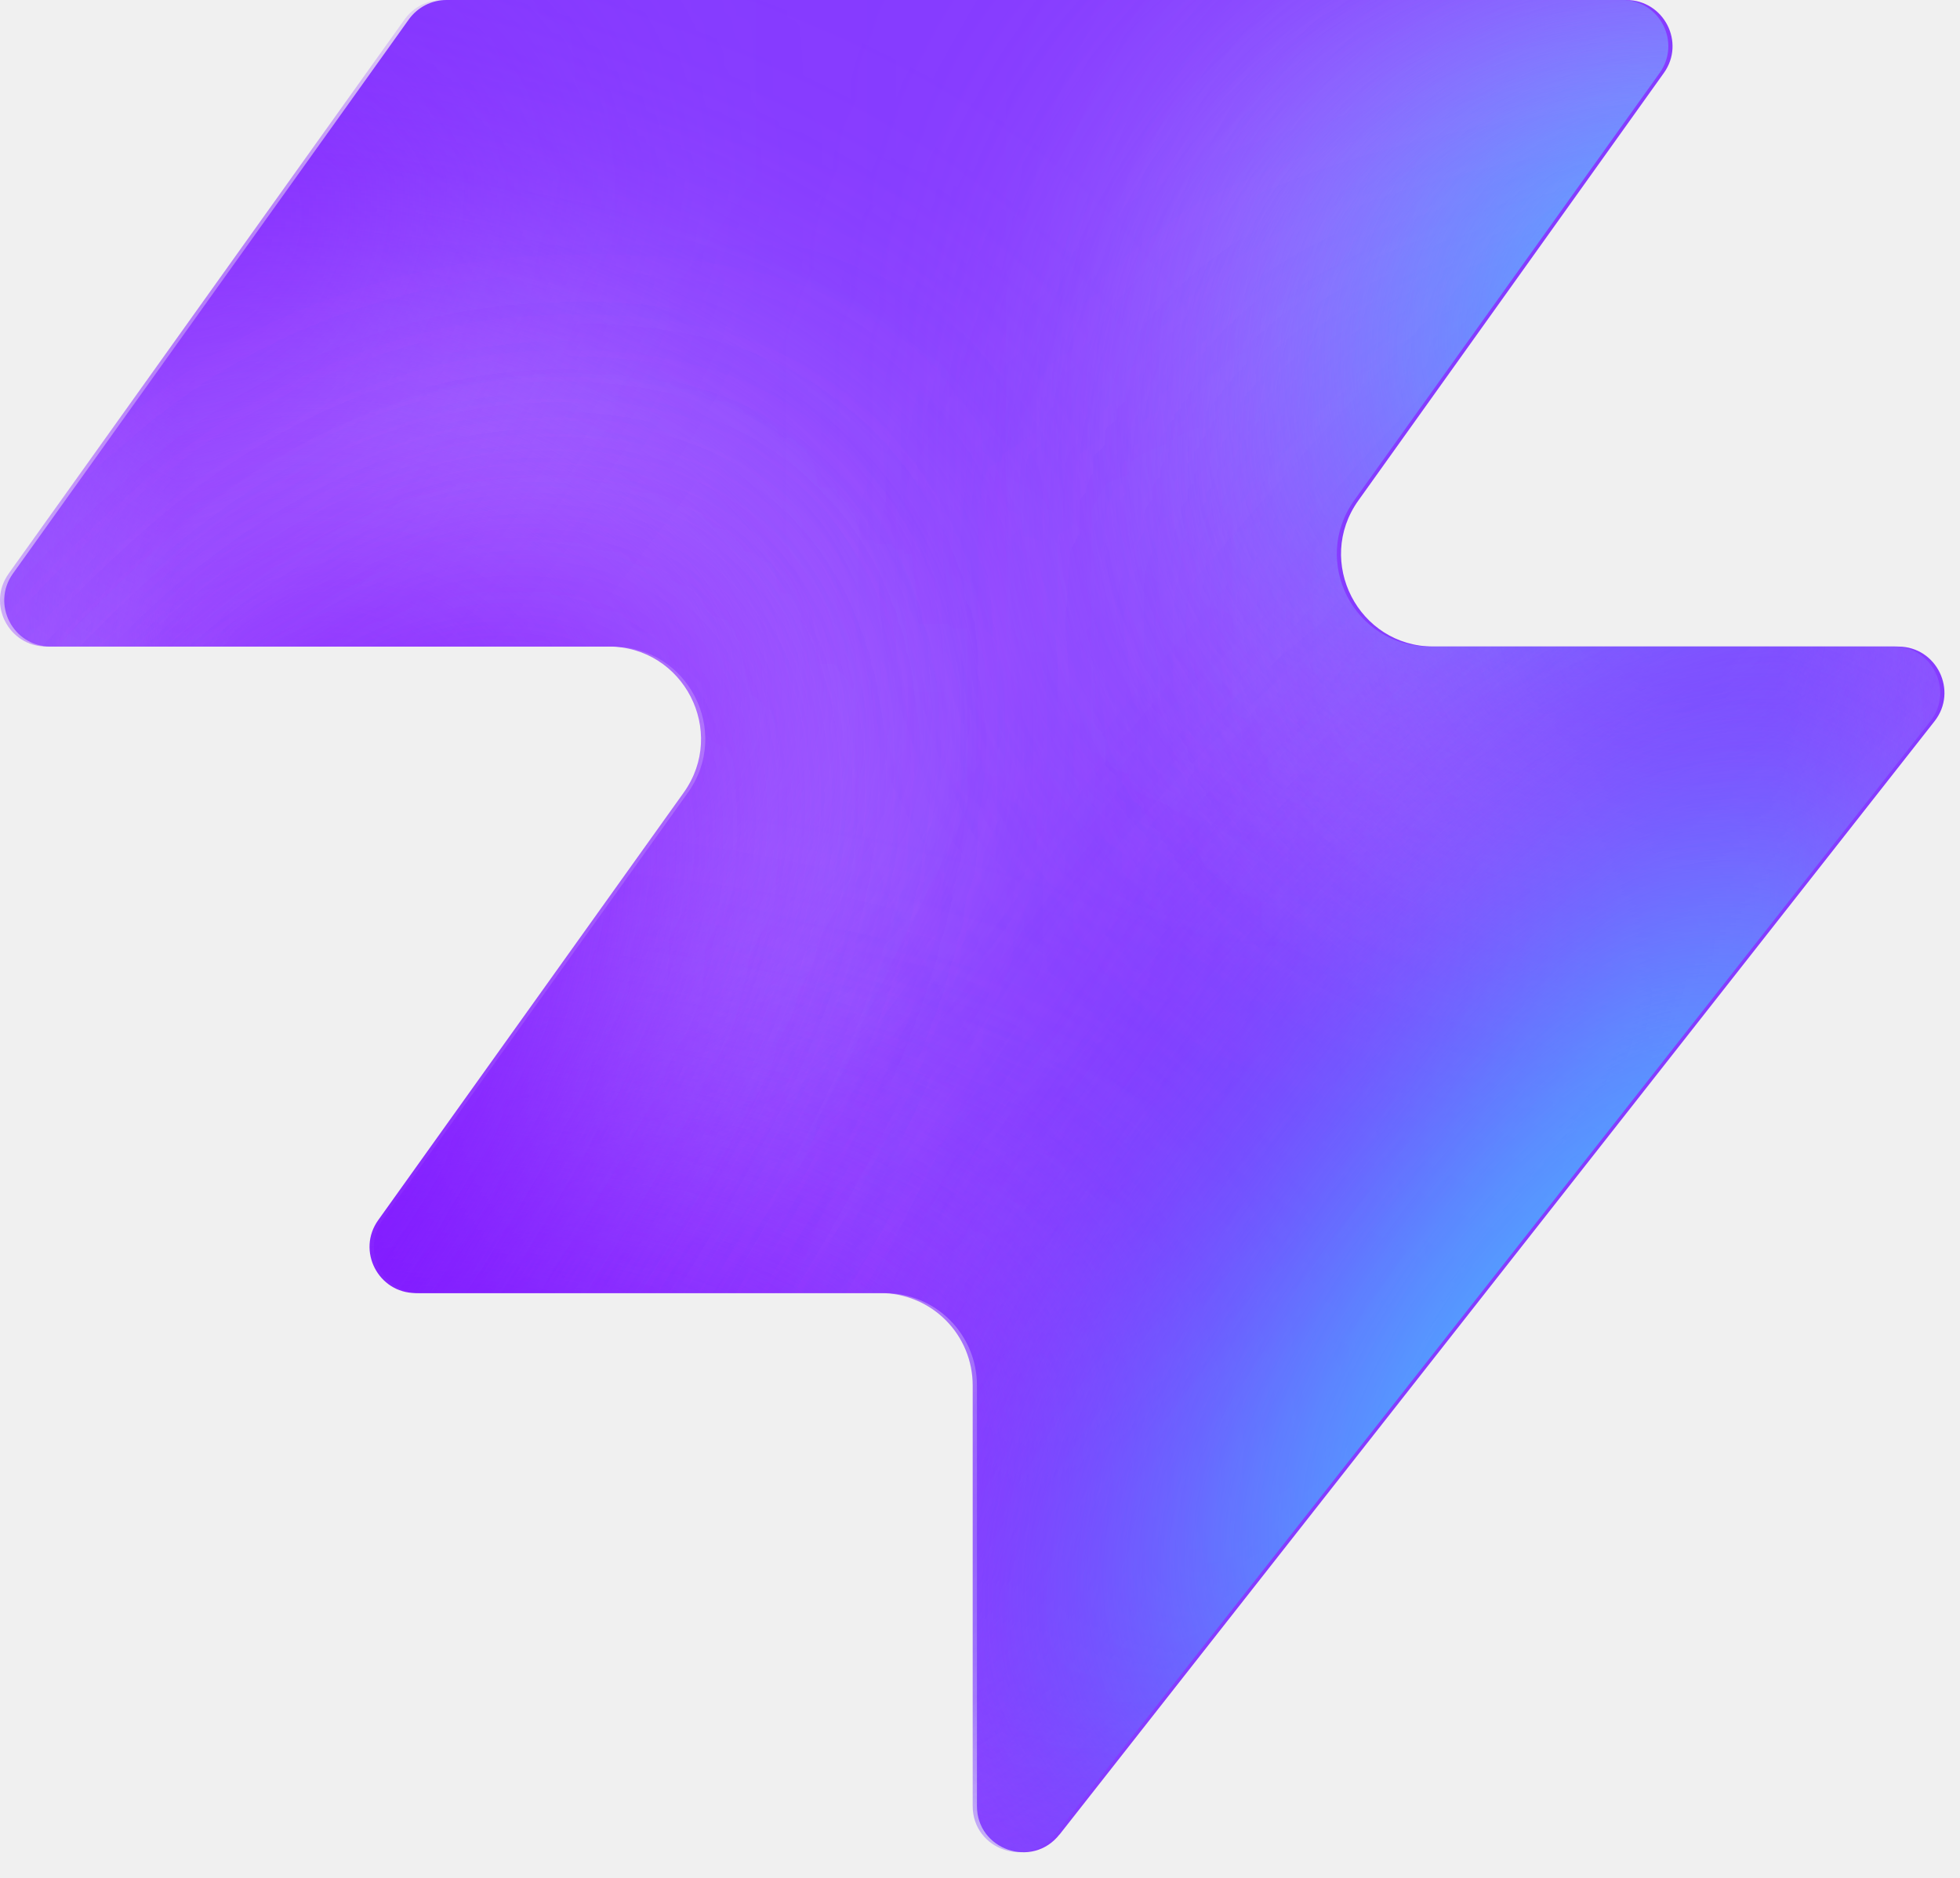
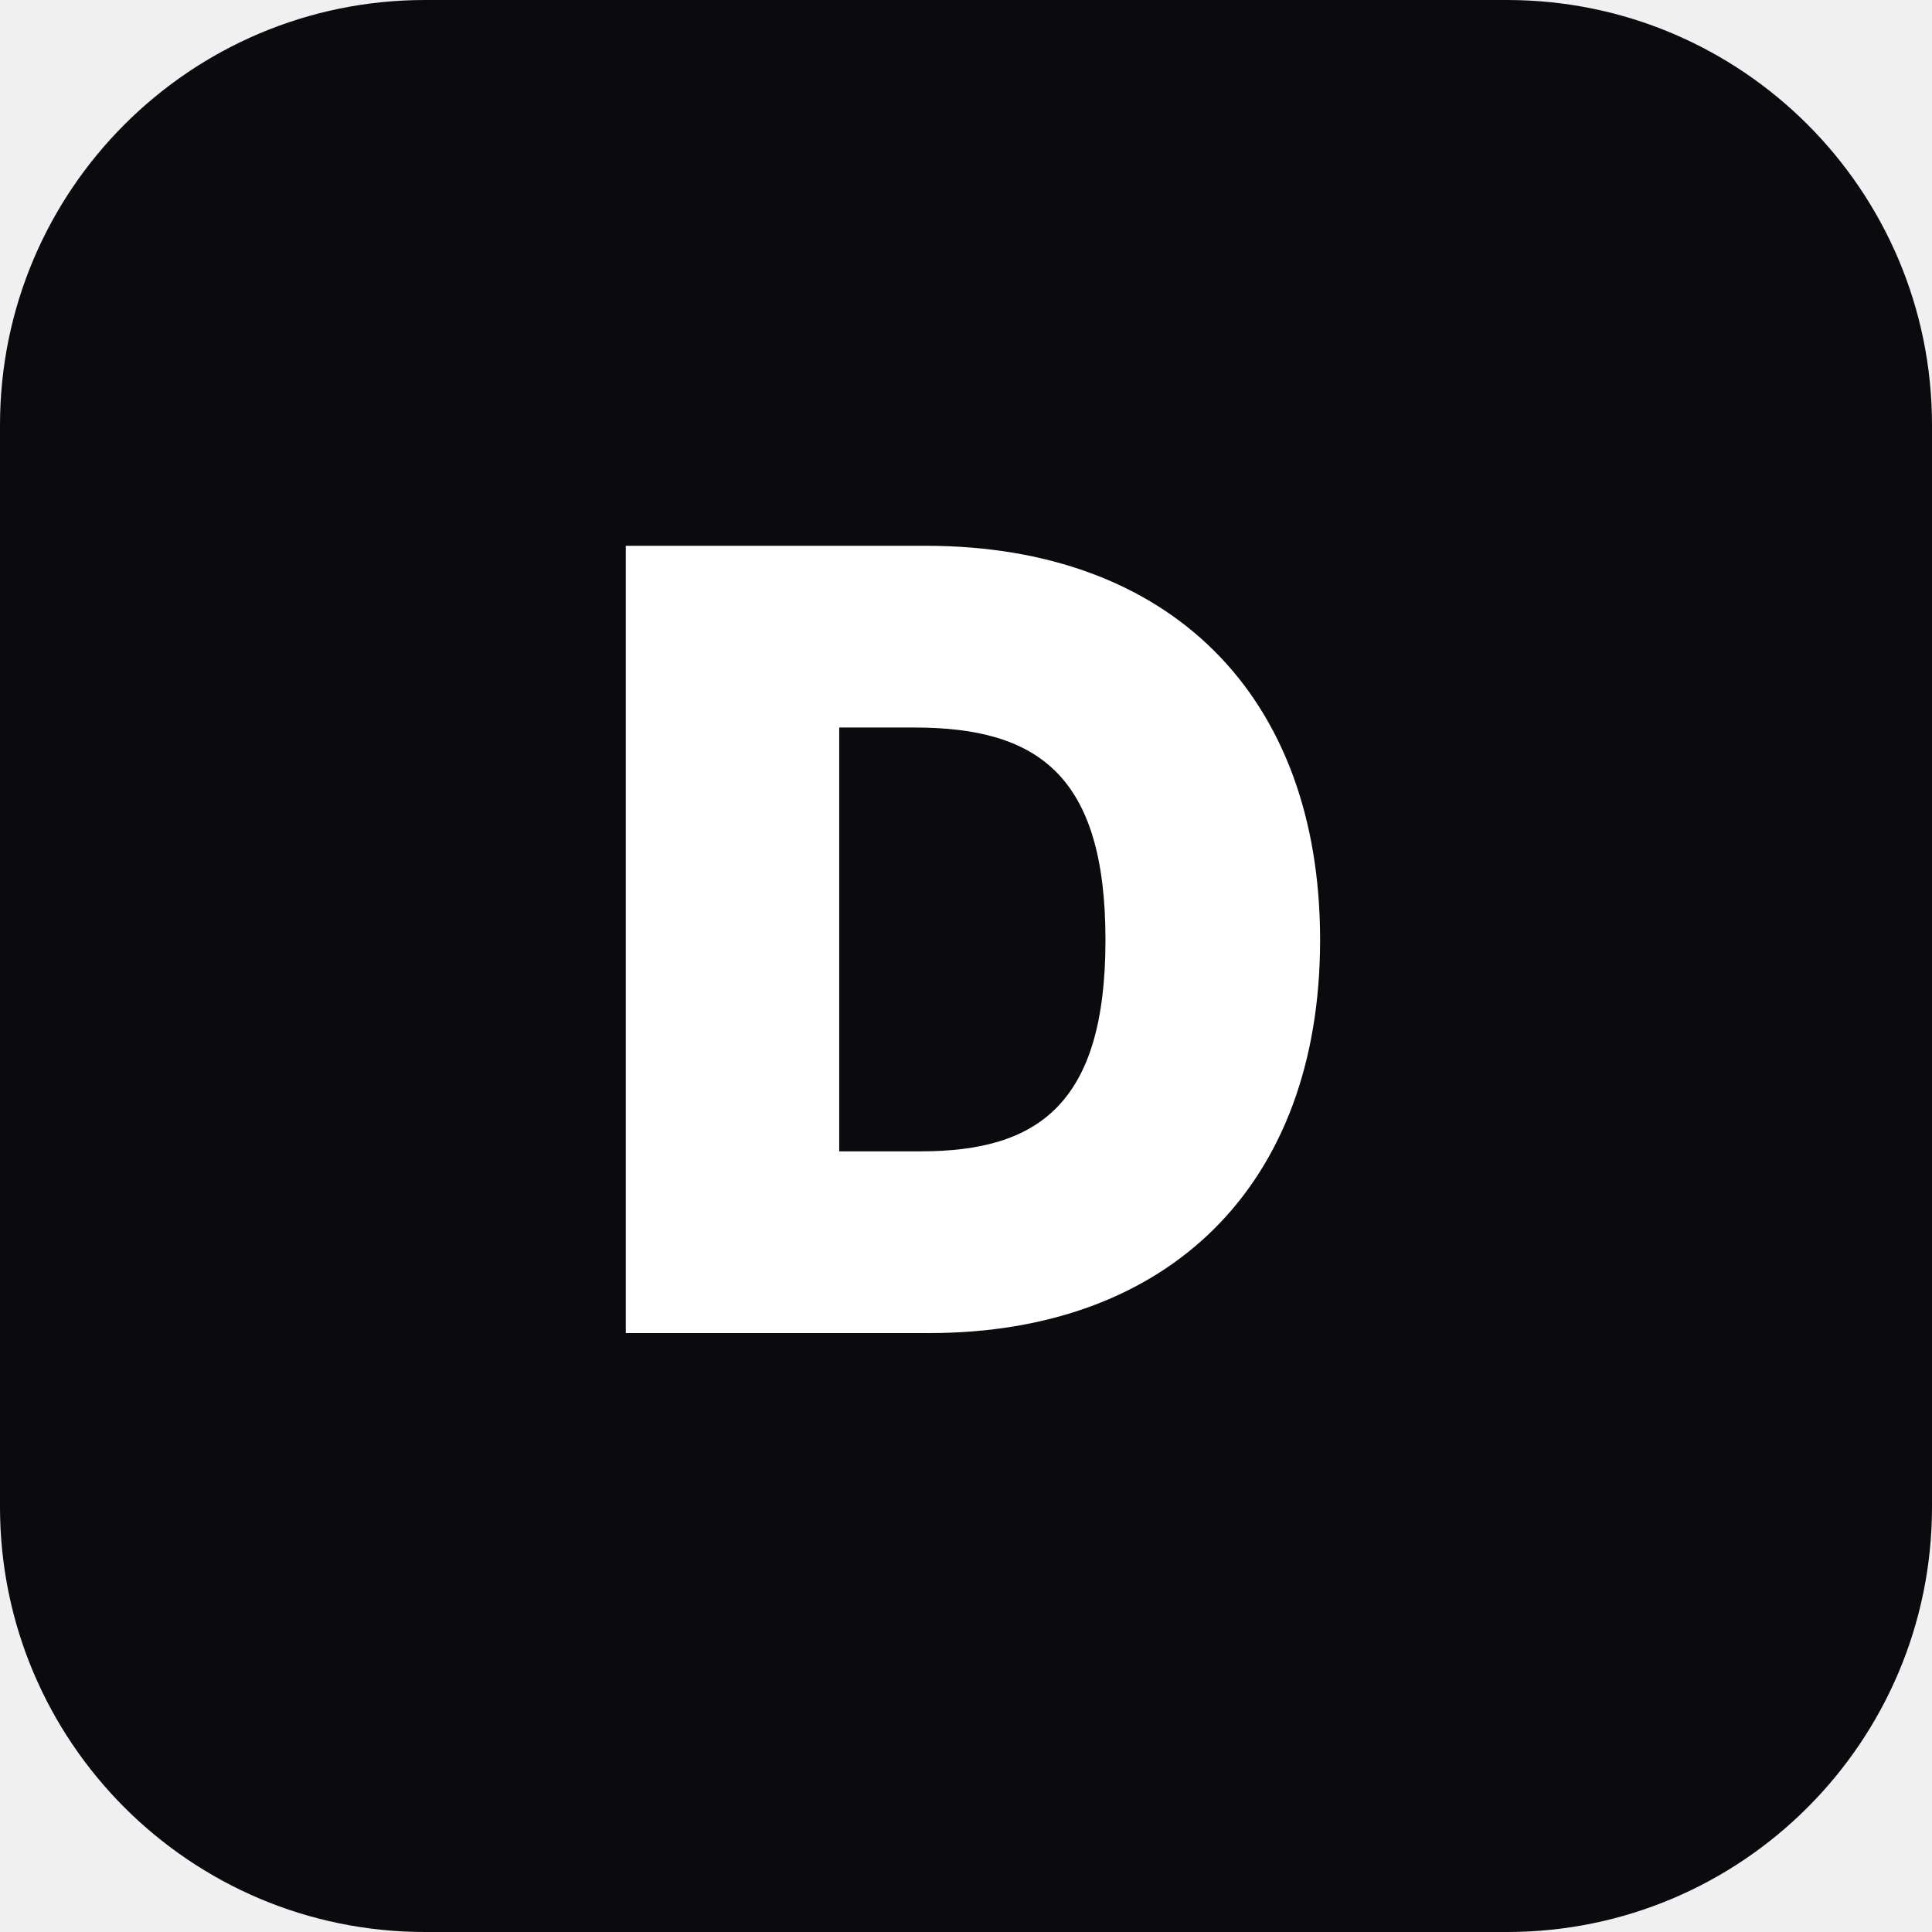
- <svg xmlns="http://www.w3.org/2000/svg" width="48" height="46" fill="none" viewBox="0 0 48 46">
-   <path fill="#863bff" d="M25.946 44.938c-.664.845-2.021.375-2.021-.698V33.937a2.26 2.26 0 0 0-2.262-2.262H10.287c-.92 0-1.456-1.04-.92-1.788l7.48-10.471c1.07-1.497 0-3.578-1.842-3.578H1.237c-.92 0-1.456-1.04-.92-1.788L10.013.474c.214-.297.556-.474.92-.474h28.894c.92 0 1.456 1.04.92 1.788l-7.48 10.471c-1.07 1.498 0 3.579 1.842 3.579h11.377c.943 0 1.473 1.088.89 1.83L25.947 44.94z" style="fill:#863bff;fill:color(display-p3 .525 .23 1);fill-opacity:1" />
-   <mask id="a" width="48" height="46" x="0" y="0" maskUnits="userSpaceOnUse" style="mask-type:alpha">
-     <path fill="#000" d="M25.842 44.938c-.664.844-2.021.375-2.021-.698V33.937a2.26 2.26 0 0 0-2.262-2.262H10.183c-.92 0-1.456-1.04-.92-1.788l7.48-10.471c1.07-1.498 0-3.579-1.842-3.579H1.133c-.92 0-1.456-1.04-.92-1.787L9.91.473c.214-.297.556-.474.92-.474h28.894c.92 0 1.456 1.04.92 1.788l-7.48 10.471c-1.07 1.498 0 3.578 1.842 3.578h11.377c.943 0 1.473 1.088.89 1.832L25.843 44.94z" style="fill:#000;fill-opacity:1" />
-   </mask>
-   <g mask="url(#a)">
-     <g filter="url(#b)">
-       <ellipse cx="5.508" cy="14.704" fill="#ede6ff" rx="5.508" ry="14.704" style="fill:#ede6ff;fill:color(display-p3 .927 .903 1);fill-opacity:1" transform="matrix(.00324 1 1 -.00324 -4.47 31.516)" />
-     </g>
-     <g filter="url(#c)">
-       <ellipse cx="10.399" cy="29.851" fill="#ede6ff" rx="10.399" ry="29.851" style="fill:#ede6ff;fill:color(display-p3 .927 .903 1);fill-opacity:1" transform="matrix(.00324 1 1 -.00324 -39.328 7.883)" />
-     </g>
-     <g filter="url(#d)">
-       <ellipse cx="5.508" cy="30.487" fill="#7e14ff" rx="5.508" ry="30.487" style="fill:#7e14ff;fill:color(display-p3 .492 .077 1);fill-opacity:1" transform="rotate(89.814 -25.913 -14.639)scale(1 -1)" />
-     </g>
-     <g filter="url(#e)">
-       <ellipse cx="5.508" cy="30.599" fill="#7e14ff" rx="5.508" ry="30.599" style="fill:#7e14ff;fill:color(display-p3 .492 .077 1);fill-opacity:1" transform="rotate(89.814 -32.644 -3.334)scale(1 -1)" />
-     </g>
-     <g filter="url(#f)">
-       <ellipse cx="5.508" cy="30.599" fill="#7e14ff" rx="5.508" ry="30.599" style="fill:#7e14ff;fill:color(display-p3 .492 .077 1);fill-opacity:1" transform="matrix(.00324 1 1 -.00324 -34.34 30.47)" />
-     </g>
-     <g filter="url(#g)">
-       <ellipse cx="14.072" cy="22.078" fill="#ede6ff" rx="14.072" ry="22.078" style="fill:#ede6ff;fill:color(display-p3 .927 .903 1);fill-opacity:1" transform="rotate(93.35 24.506 48.493)scale(-1 1)" />
-     </g>
-     <g filter="url(#h)">
-       <ellipse cx="3.47" cy="21.501" fill="#7e14ff" rx="3.47" ry="21.501" style="fill:#7e14ff;fill:color(display-p3 .492 .077 1);fill-opacity:1" transform="rotate(89.009 28.708 47.59)scale(-1 1)" />
-     </g>
-     <g filter="url(#i)">
-       <ellipse cx="3.47" cy="21.501" fill="#7e14ff" rx="3.47" ry="21.501" style="fill:#7e14ff;fill:color(display-p3 .492 .077 1);fill-opacity:1" transform="rotate(89.009 28.708 47.59)scale(-1 1)" />
-     </g>
-     <g filter="url(#j)">
-       <ellipse cx=".387" cy="8.972" fill="#7e14ff" rx="4.407" ry="29.108" style="fill:#7e14ff;fill:color(display-p3 .492 .077 1);fill-opacity:1" transform="rotate(39.51 .387 8.972)" />
-     </g>
-     <g filter="url(#k)">
-       <ellipse cx="47.523" cy="-6.092" fill="#7e14ff" rx="4.407" ry="29.108" style="fill:#7e14ff;fill:color(display-p3 .492 .077 1);fill-opacity:1" transform="rotate(37.892 47.523 -6.092)" />
-     </g>
-     <g filter="url(#l)">
-       <ellipse cx="41.412" cy="6.333" fill="#47bfff" rx="5.971" ry="9.665" style="fill:#47bfff;fill:color(display-p3 .28 .748 1);fill-opacity:1" transform="rotate(37.892 41.412 6.333)" />
-     </g>
-     <g filter="url(#m)">
-       <ellipse cx="-1.879" cy="38.332" fill="#7e14ff" rx="4.407" ry="29.108" style="fill:#7e14ff;fill:color(display-p3 .492 .077 1);fill-opacity:1" transform="rotate(37.892 -1.88 38.332)" />
-     </g>
-     <g filter="url(#n)">
-       <ellipse cx="-1.879" cy="38.332" fill="#7e14ff" rx="4.407" ry="29.108" style="fill:#7e14ff;fill:color(display-p3 .492 .077 1);fill-opacity:1" transform="rotate(37.892 -1.88 38.332)" />
-     </g>
-     <g filter="url(#o)">
-       <ellipse cx="35.651" cy="29.907" fill="#7e14ff" rx="4.407" ry="29.108" style="fill:#7e14ff;fill:color(display-p3 .492 .077 1);fill-opacity:1" transform="rotate(37.892 35.651 29.907)" />
-     </g>
-     <g filter="url(#p)">
-       <ellipse cx="38.418" cy="32.4" fill="#47bfff" rx="5.971" ry="15.297" style="fill:#47bfff;fill:color(display-p3 .28 .748 1);fill-opacity:1" transform="rotate(37.892 38.418 32.4)" />
-     </g>
-   </g>
-   <defs>
-     <filter id="b" width="60.045" height="41.654" x="-19.77" y="16.149" color-interpolation-filters="sRGB" filterUnits="userSpaceOnUse">
-       <feFlood flood-opacity="0" result="BackgroundImageFix" />
-       <feBlend in="SourceGraphic" in2="BackgroundImageFix" result="shape" />
-       <feGaussianBlur result="effect1_foregroundBlur_2002_17158" stdDeviation="7.659" />
-     </filter>
-     <filter id="c" width="90.34" height="51.437" x="-54.613" y="-7.533" color-interpolation-filters="sRGB" filterUnits="userSpaceOnUse">
-       <feFlood flood-opacity="0" result="BackgroundImageFix" />
-       <feBlend in="SourceGraphic" in2="BackgroundImageFix" result="shape" />
-       <feGaussianBlur result="effect1_foregroundBlur_2002_17158" stdDeviation="7.659" />
-     </filter>
-     <filter id="d" width="79.355" height="29.4" x="-49.64" y="2.03" color-interpolation-filters="sRGB" filterUnits="userSpaceOnUse">
-       <feFlood flood-opacity="0" result="BackgroundImageFix" />
-       <feBlend in="SourceGraphic" in2="BackgroundImageFix" result="shape" />
-       <feGaussianBlur result="effect1_foregroundBlur_2002_17158" stdDeviation="4.596" />
-     </filter>
-     <filter id="e" width="79.579" height="29.4" x="-45.045" y="20.029" color-interpolation-filters="sRGB" filterUnits="userSpaceOnUse">
-       <feFlood flood-opacity="0" result="BackgroundImageFix" />
-       <feBlend in="SourceGraphic" in2="BackgroundImageFix" result="shape" />
-       <feGaussianBlur result="effect1_foregroundBlur_2002_17158" stdDeviation="4.596" />
-     </filter>
-     <filter id="f" width="79.579" height="29.4" x="-43.513" y="21.178" color-interpolation-filters="sRGB" filterUnits="userSpaceOnUse">
-       <feFlood flood-opacity="0" result="BackgroundImageFix" />
-       <feBlend in="SourceGraphic" in2="BackgroundImageFix" result="shape" />
-       <feGaussianBlur result="effect1_foregroundBlur_2002_17158" stdDeviation="4.596" />
-     </filter>
-     <filter id="g" width="74.749" height="58.852" x="15.756" y="-17.901" color-interpolation-filters="sRGB" filterUnits="userSpaceOnUse">
-       <feFlood flood-opacity="0" result="BackgroundImageFix" />
-       <feBlend in="SourceGraphic" in2="BackgroundImageFix" result="shape" />
-       <feGaussianBlur result="effect1_foregroundBlur_2002_17158" stdDeviation="7.659" />
-     </filter>
-     <filter id="h" width="61.377" height="25.362" x="23.548" y="2.284" color-interpolation-filters="sRGB" filterUnits="userSpaceOnUse">
-       <feFlood flood-opacity="0" result="BackgroundImageFix" />
-       <feBlend in="SourceGraphic" in2="BackgroundImageFix" result="shape" />
-       <feGaussianBlur result="effect1_foregroundBlur_2002_17158" stdDeviation="4.596" />
-     </filter>
-     <filter id="i" width="61.377" height="25.362" x="23.548" y="2.284" color-interpolation-filters="sRGB" filterUnits="userSpaceOnUse">
-       <feFlood flood-opacity="0" result="BackgroundImageFix" />
-       <feBlend in="SourceGraphic" in2="BackgroundImageFix" result="shape" />
-       <feGaussianBlur result="effect1_foregroundBlur_2002_17158" stdDeviation="4.596" />
-     </filter>
-     <filter id="j" width="56.045" height="63.649" x="-27.636" y="-22.853" color-interpolation-filters="sRGB" filterUnits="userSpaceOnUse">
-       <feFlood flood-opacity="0" result="BackgroundImageFix" />
-       <feBlend in="SourceGraphic" in2="BackgroundImageFix" result="shape" />
-       <feGaussianBlur result="effect1_foregroundBlur_2002_17158" stdDeviation="4.596" />
-     </filter>
-     <filter id="k" width="54.814" height="64.646" x="20.116" y="-38.415" color-interpolation-filters="sRGB" filterUnits="userSpaceOnUse">
-       <feFlood flood-opacity="0" result="BackgroundImageFix" />
-       <feBlend in="SourceGraphic" in2="BackgroundImageFix" result="shape" />
-       <feGaussianBlur result="effect1_foregroundBlur_2002_17158" stdDeviation="4.596" />
-     </filter>
-     <filter id="l" width="33.541" height="35.313" x="24.641" y="-11.323" color-interpolation-filters="sRGB" filterUnits="userSpaceOnUse">
-       <feFlood flood-opacity="0" result="BackgroundImageFix" />
-       <feBlend in="SourceGraphic" in2="BackgroundImageFix" result="shape" />
-       <feGaussianBlur result="effect1_foregroundBlur_2002_17158" stdDeviation="4.596" />
-     </filter>
-     <filter id="m" width="54.814" height="64.646" x="-29.286" y="6.009" color-interpolation-filters="sRGB" filterUnits="userSpaceOnUse">
-       <feFlood flood-opacity="0" result="BackgroundImageFix" />
-       <feBlend in="SourceGraphic" in2="BackgroundImageFix" result="shape" />
-       <feGaussianBlur result="effect1_foregroundBlur_2002_17158" stdDeviation="4.596" />
-     </filter>
-     <filter id="n" width="54.814" height="64.646" x="-29.286" y="6.009" color-interpolation-filters="sRGB" filterUnits="userSpaceOnUse">
-       <feFlood flood-opacity="0" result="BackgroundImageFix" />
-       <feBlend in="SourceGraphic" in2="BackgroundImageFix" result="shape" />
-       <feGaussianBlur result="effect1_foregroundBlur_2002_17158" stdDeviation="4.596" />
-     </filter>
-     <filter id="o" width="54.814" height="64.646" x="8.244" y="-2.416" color-interpolation-filters="sRGB" filterUnits="userSpaceOnUse">
-       <feFlood flood-opacity="0" result="BackgroundImageFix" />
-       <feBlend in="SourceGraphic" in2="BackgroundImageFix" result="shape" />
-       <feGaussianBlur result="effect1_foregroundBlur_2002_17158" stdDeviation="4.596" />
-     </filter>
-     <filter id="p" width="39.409" height="43.623" x="18.713" y="10.588" color-interpolation-filters="sRGB" filterUnits="userSpaceOnUse">
-       <feFlood flood-opacity="0" result="BackgroundImageFix" />
-       <feBlend in="SourceGraphic" in2="BackgroundImageFix" result="shape" />
-       <feGaussianBlur result="effect1_foregroundBlur_2002_17158" stdDeviation="4.596" />
-     </filter>
-   </defs>
+ <svg xmlns="http://www.w3.org/2000/svg" width="64" height="64" viewBox="0 0 100 100">
+   <rect width="100" height="100" rx="22" fill="#0B0B0F" />
+   <text x="50" y="69" text-anchor="middle" font-family="Inter,system-ui,sans-serif" font-weight="900" font-size="56" fill="#FFFFFF" letter-spacing="-3">D</text>
</svg>
